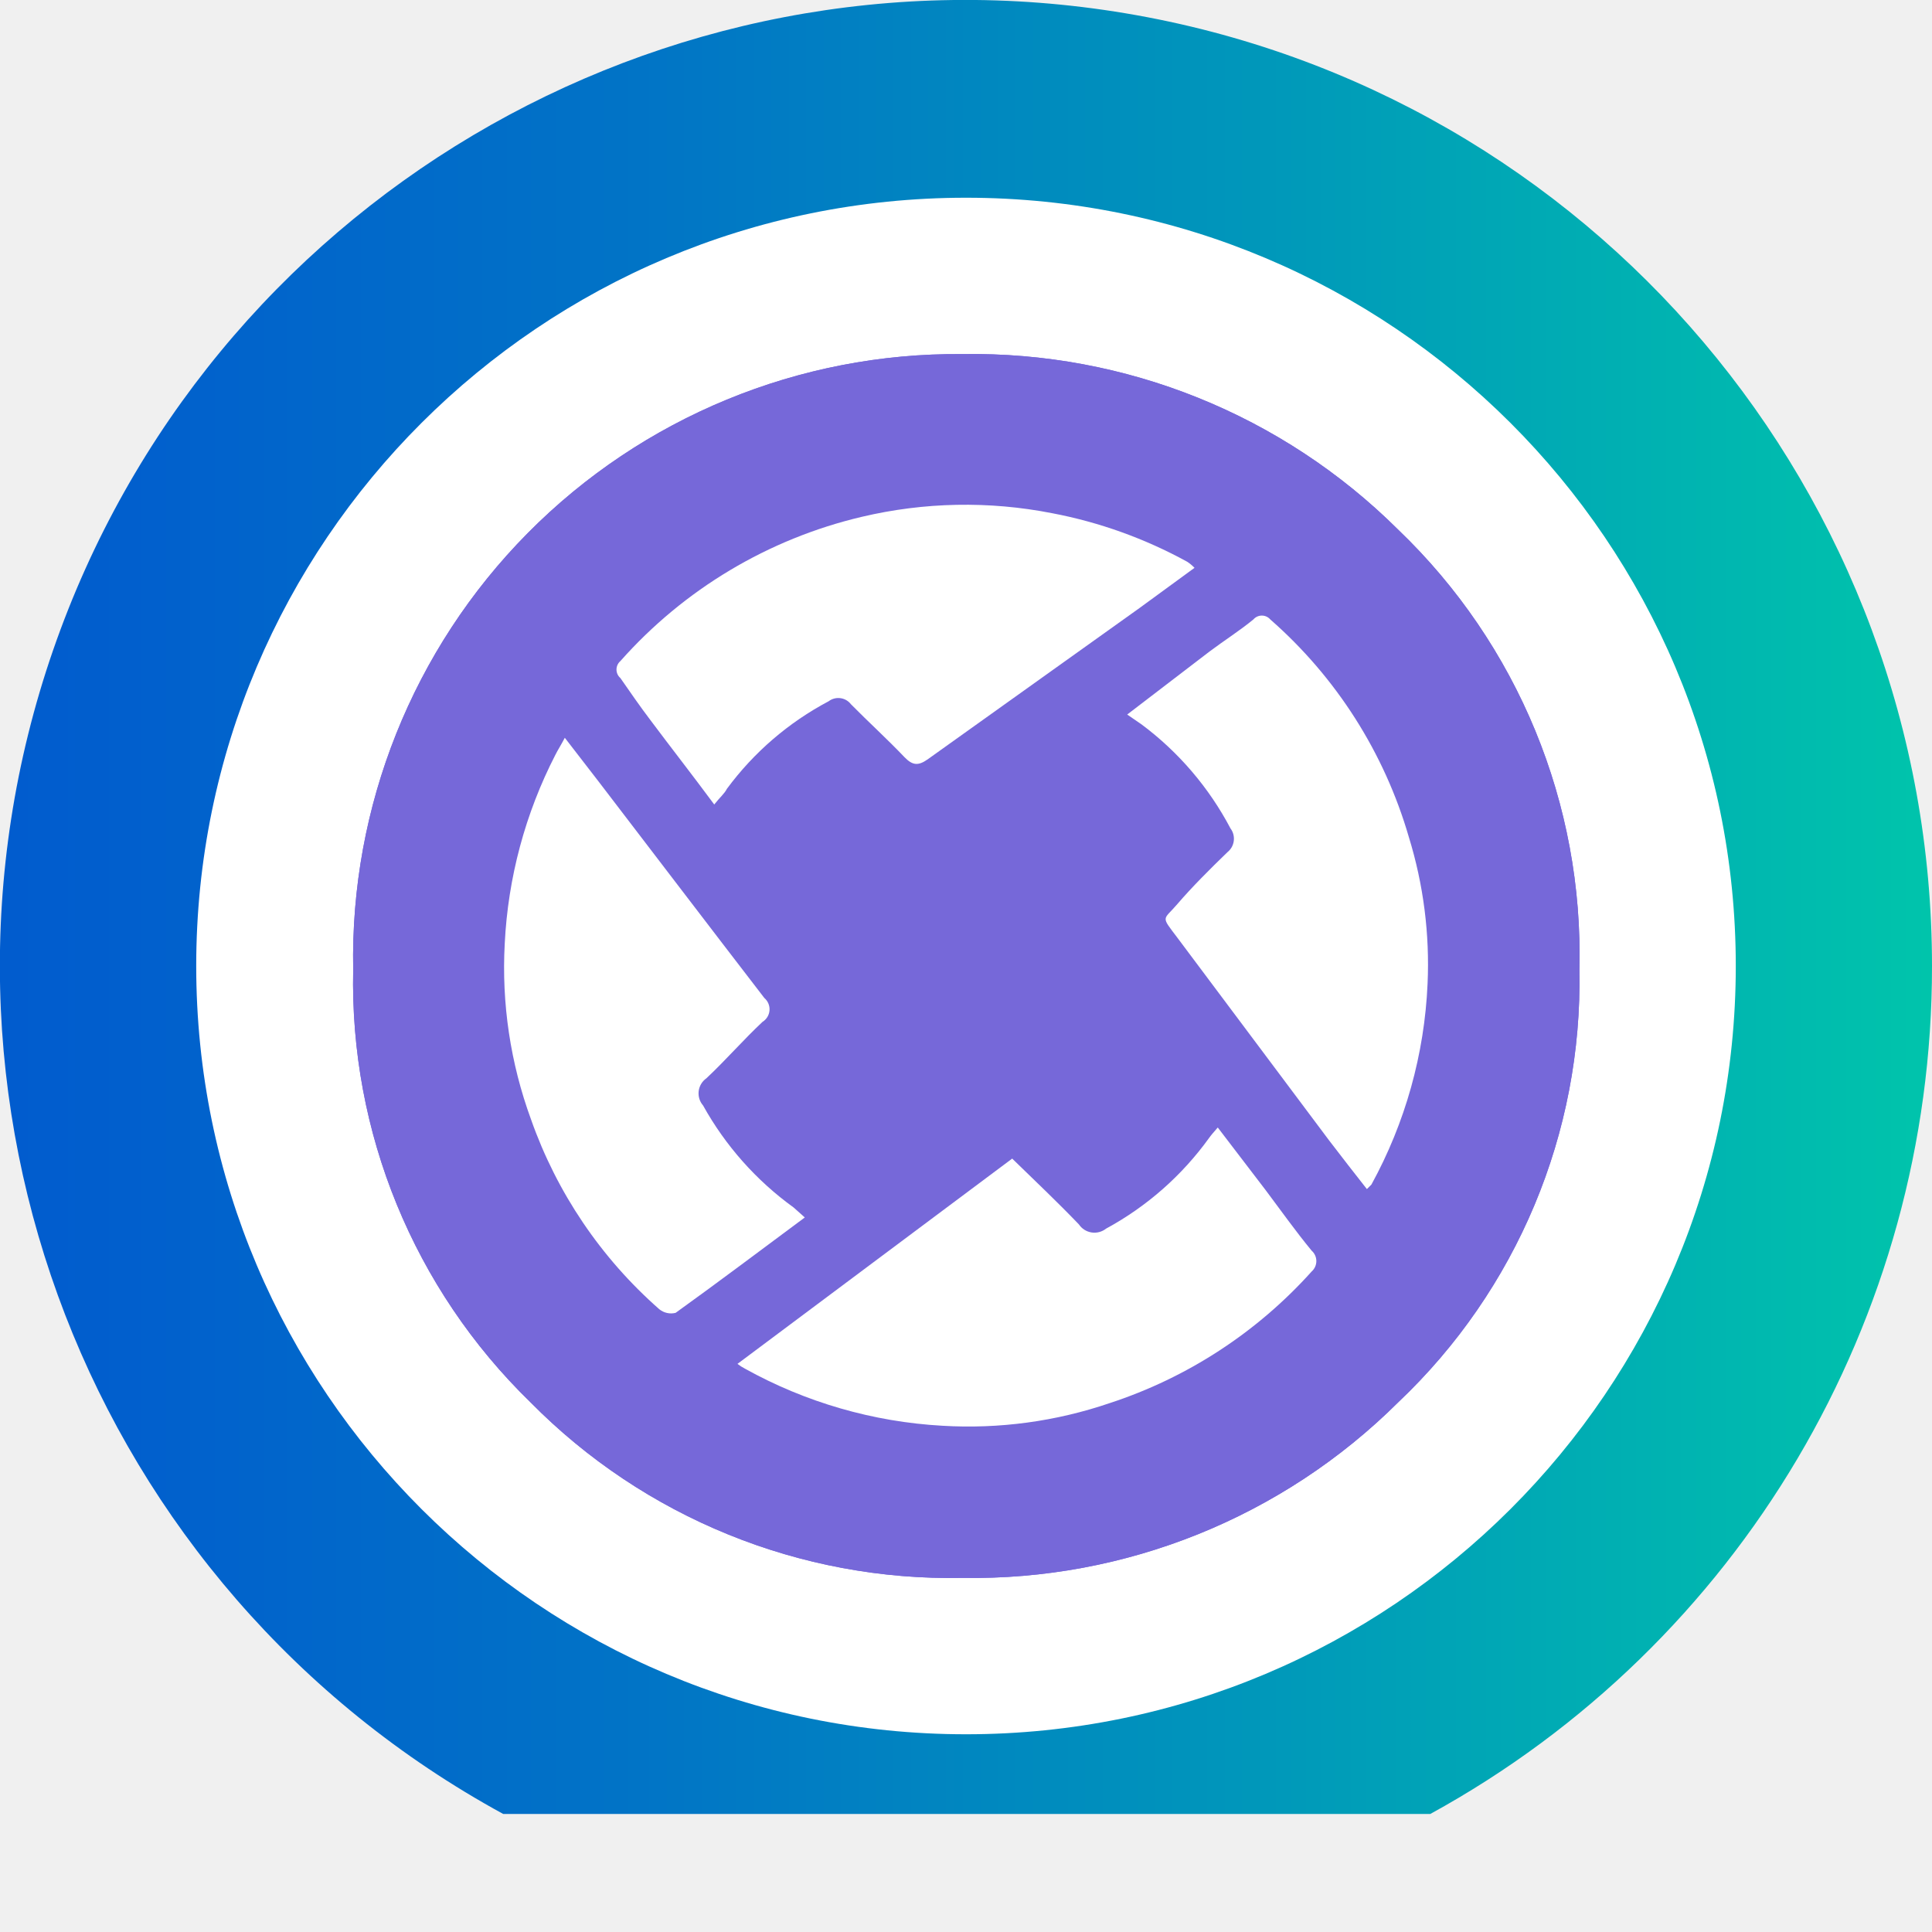
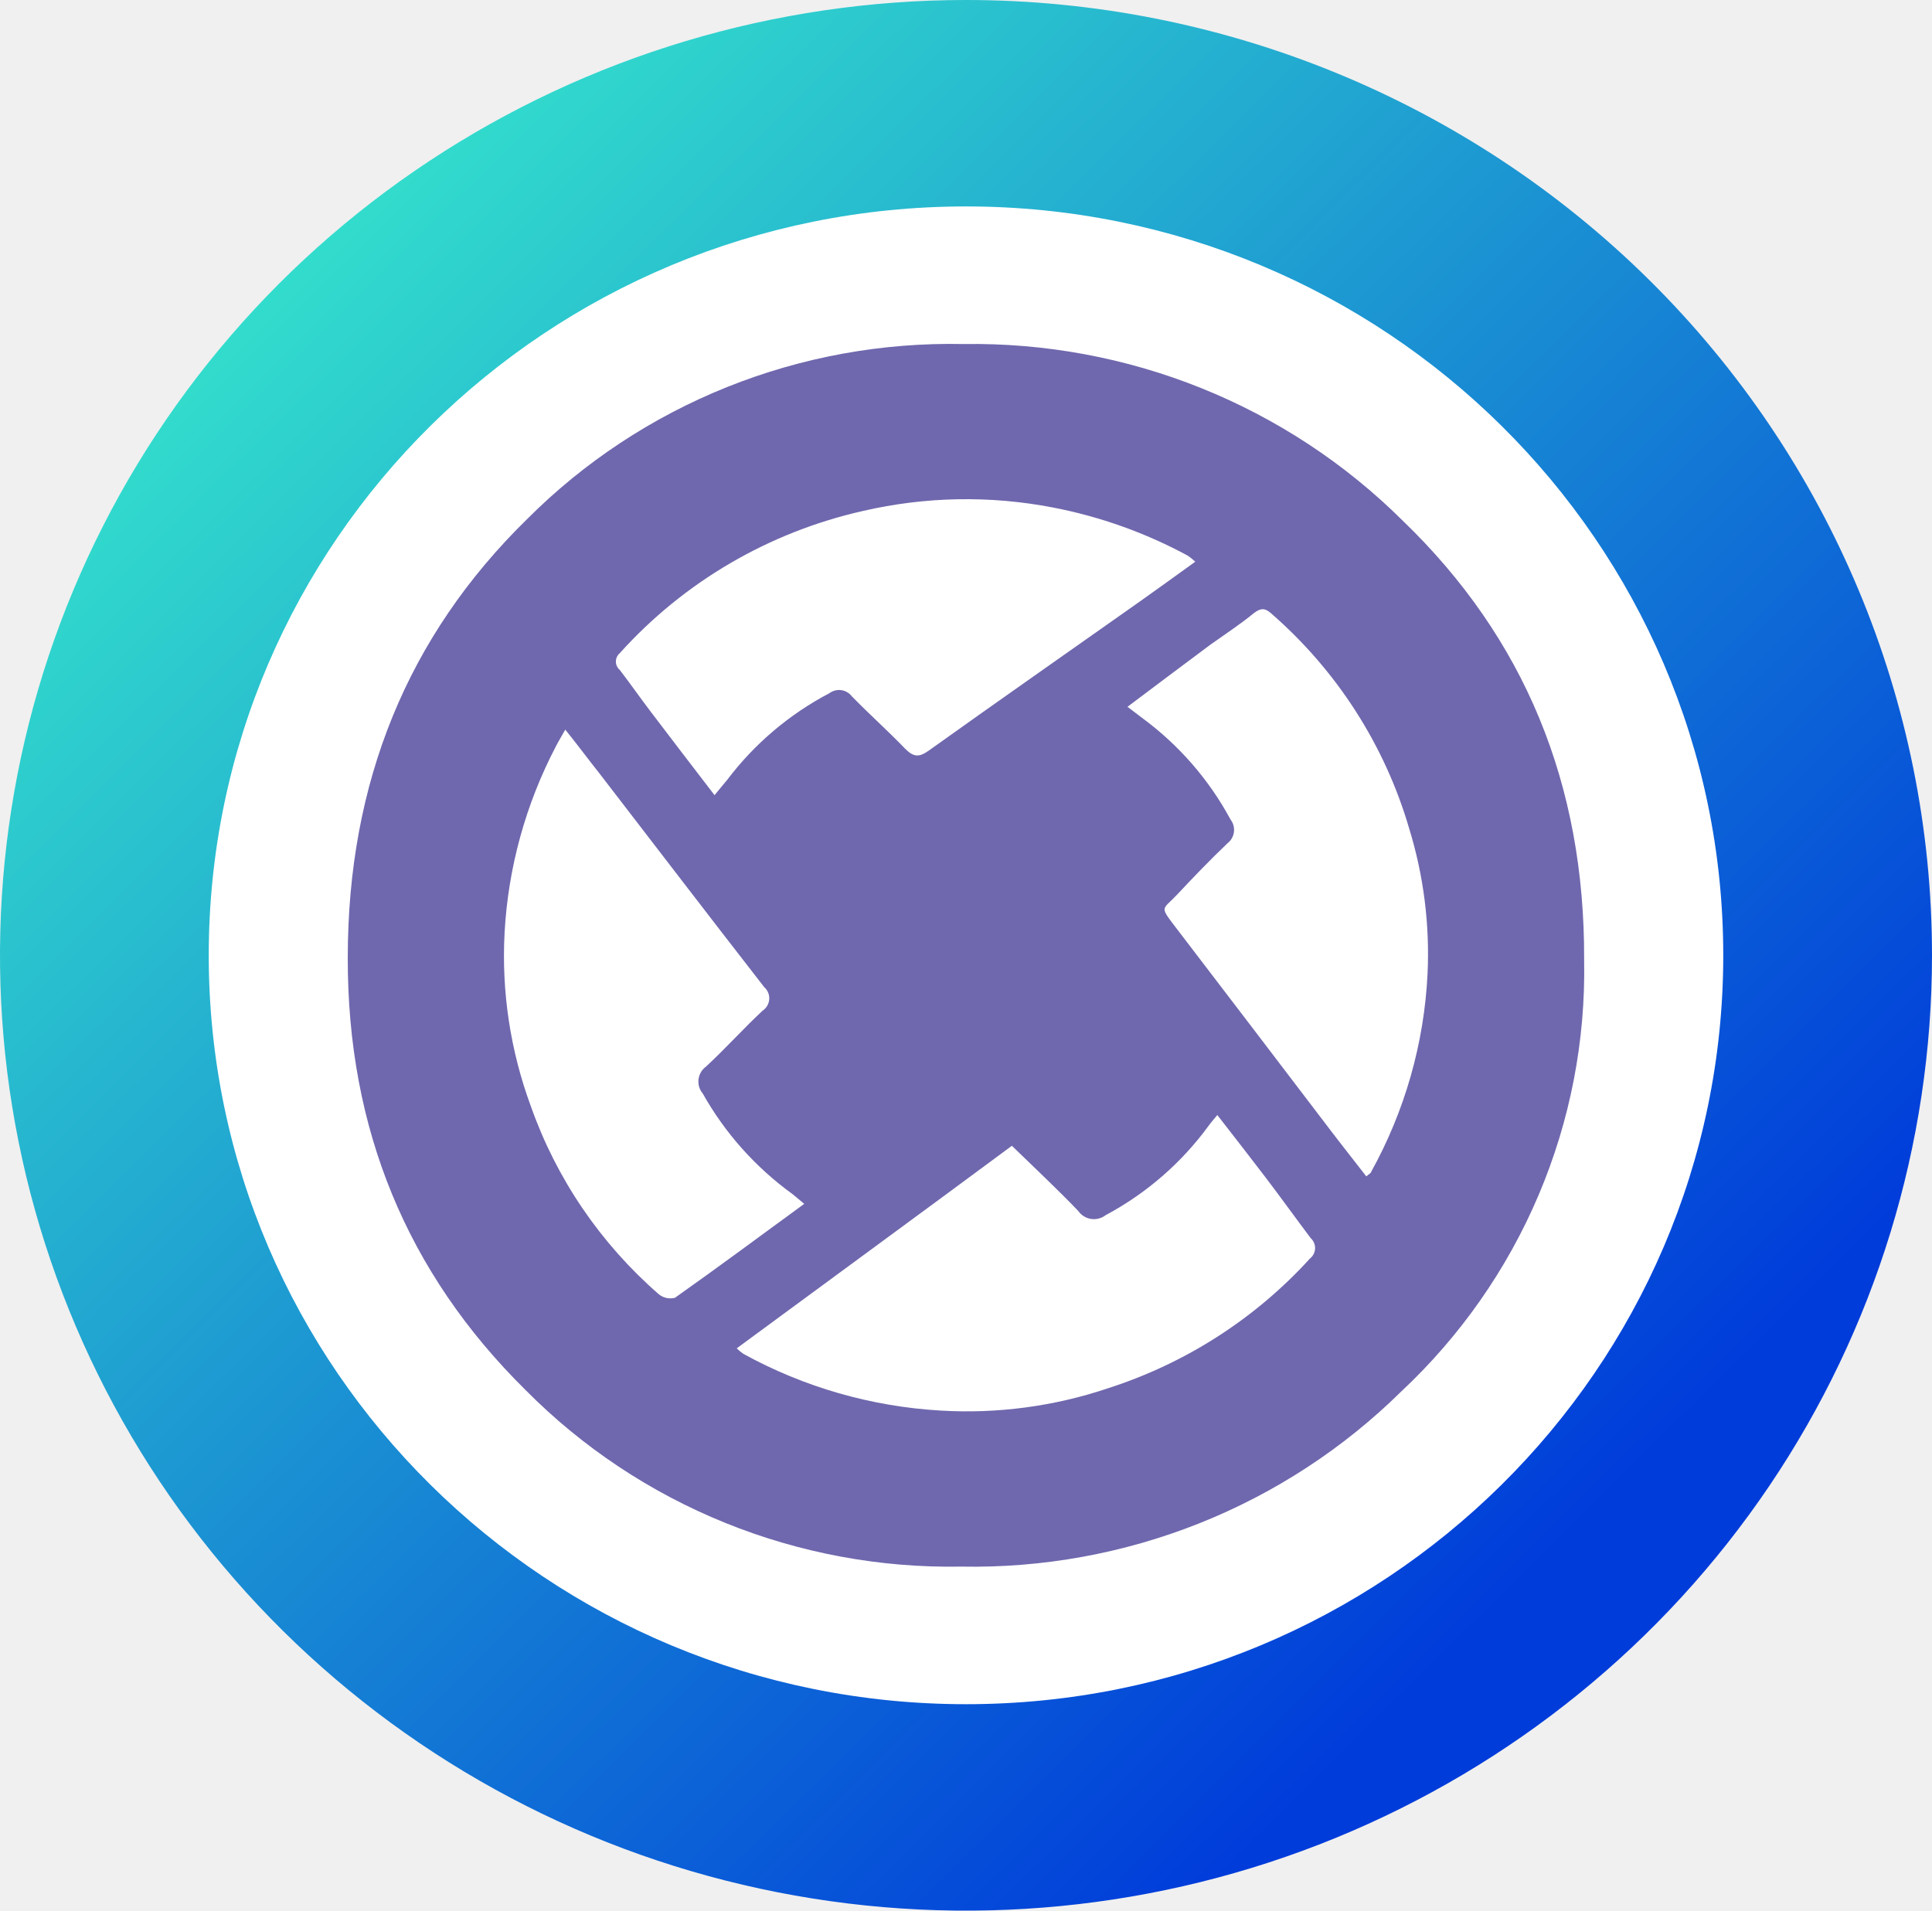
- <svg xmlns="http://www.w3.org/2000/svg" id="Layer_1" data-name="Layer 1" viewBox="0 0 64 64">
+ <svg xmlns="http://www.w3.org/2000/svg" width="91" height="90" viewBox="0 0 91 90" fill="none">
+   <g clip-path="url(#clip0)">
+     <path d="M45.5 17.353C51.029 17.353 56.433 18.975 61.031 22.012C65.627 25.05 69.21 29.368 71.326 34.42C73.442 39.472 73.996 45.031 72.917 50.394C71.838 55.757 69.176 60.683 65.266 64.549C61.357 68.416 56.376 71.049 50.954 72.116C45.531 73.182 39.91 72.635 34.803 70.542C29.695 68.45 25.329 64.906 22.257 60.36C19.185 55.813 17.546 50.468 17.546 45C17.555 37.67 20.503 30.644 25.744 25.461C30.984 20.278 38.089 17.362 45.5 17.353ZM45.5 0C36.501 0 27.704 2.639 20.222 7.584C12.739 12.528 6.907 19.557 3.463 27.779C0.02 36.002 -0.881 45.05 0.874 53.779C2.63 62.508 6.963 70.526 13.327 76.82C19.69 83.113 27.797 87.399 36.623 89.135C45.45 90.872 54.598 89.981 62.912 86.575C71.226 83.169 78.332 77.401 83.332 70.001C88.332 62.6 91 53.9 91 45C91 33.065 86.206 21.619 77.673 13.18C69.141 4.741 57.567 0 45.5 0V0Z" fill="url(#paint0_linear)" />
+     <path d="M45.5 80.276C65.199 80.276 81.168 64.482 81.168 45C81.168 25.518 65.199 9.724 45.5 9.724C25.801 9.724 9.832 25.518 9.832 45C9.832 64.482 25.801 80.276 45.5 80.276Z" fill="white" />
+     <path d="M65.995 65.551C63.276 68.231 60.041 70.342 56.481 71.759C52.922 73.175 49.111 73.867 45.275 73.795C41.464 73.863 37.678 73.161 34.15 71.731C30.622 70.302 27.426 68.174 24.757 65.48C19.158 59.955 16.366 53.169 16.38 45.121C16.38 36.851 19.196 29.961 24.828 24.451C27.508 21.765 30.713 19.649 34.248 18.231C37.782 16.814 41.571 16.125 45.383 16.206C49.218 16.147 53.025 16.853 56.579 18.281C60.132 19.71 63.359 21.832 66.066 24.522C71.804 30.046 74.653 36.946 74.615 45.221C74.687 49.017 73.958 52.786 72.473 56.287C70.989 59.788 68.782 62.943 65.995 65.551Z" fill="#6F68AE" />
+     <path d="M34.701 63.513C39.052 60.307 43.325 57.185 47.661 53.972C48.721 55.005 49.794 56.004 50.789 57.044C50.859 57.144 50.947 57.228 51.051 57.292C51.154 57.356 51.269 57.399 51.39 57.417C51.51 57.436 51.633 57.429 51.751 57.399C51.869 57.369 51.98 57.315 52.076 57.241C53.996 56.215 55.656 54.773 56.932 53.023C57.038 52.875 57.159 52.741 57.337 52.523C58.119 53.529 58.866 54.485 59.605 55.456C60.344 56.426 61.027 57.382 61.738 58.324C61.806 58.387 61.859 58.463 61.894 58.548C61.93 58.633 61.946 58.724 61.942 58.816C61.938 58.907 61.913 58.997 61.871 59.078C61.828 59.16 61.768 59.231 61.695 59.288C59.126 62.111 55.85 64.216 52.197 65.391C49.663 66.245 46.985 66.603 44.313 66.445C41.049 66.257 37.871 65.344 35.014 63.773C34.902 63.695 34.798 63.608 34.701 63.513Z" fill="white" />
+     <path d="M37.879 56.707C35.796 58.233 33.812 59.702 31.793 61.13C31.661 61.165 31.522 61.168 31.388 61.139C31.254 61.109 31.13 61.048 31.025 60.961C28.282 58.571 26.208 55.522 25.004 52.109C24.038 49.493 23.617 46.712 23.767 43.931C23.935 40.87 24.759 37.879 26.184 35.156C26.298 34.931 26.433 34.713 26.625 34.369C27.193 35.072 27.712 35.775 28.217 36.408C30.805 39.769 33.386 43.144 35.995 46.498C36.076 46.569 36.14 46.658 36.181 46.758C36.222 46.857 36.239 46.965 36.232 47.072C36.224 47.179 36.192 47.284 36.137 47.377C36.083 47.47 36.007 47.549 35.917 47.609C35.007 48.459 34.175 49.388 33.258 50.238C33.16 50.309 33.077 50.4 33.016 50.503C32.955 50.607 32.916 50.722 32.901 50.841C32.886 50.96 32.896 51.081 32.931 51.197C32.965 51.312 33.023 51.419 33.101 51.511C34.148 53.375 35.591 54.992 37.331 56.25C37.481 56.37 37.616 56.489 37.879 56.707Z" fill="white" />
+     <path d="M33.656 37.456C32.611 36.091 31.63 34.819 30.656 33.532C30.158 32.878 29.689 32.203 29.191 31.556C29.134 31.507 29.088 31.447 29.057 31.379C29.025 31.311 29.009 31.237 29.009 31.163C29.009 31.088 29.025 31.014 29.057 30.946C29.088 30.878 29.134 30.818 29.191 30.769C32.212 27.409 36.219 25.066 40.651 24.068C43.587 23.389 46.636 23.334 49.595 23.906C51.819 24.334 53.963 25.101 55.951 26.177C56.074 26.263 56.19 26.357 56.299 26.459C55.403 27.105 54.557 27.717 53.704 28.322C50.377 30.67 47.036 33.005 43.751 35.353C43.296 35.677 43.04 35.677 42.628 35.262C41.817 34.418 40.936 33.638 40.118 32.794C39.997 32.638 39.819 32.535 39.621 32.509C39.424 32.483 39.225 32.535 39.066 32.653C37.18 33.643 35.539 35.034 34.26 36.724C34.082 36.942 33.912 37.139 33.656 37.456Z" fill="white" />
+     <path d="M53.107 33.293C54.458 32.281 55.73 31.317 57.01 30.368C57.721 29.862 58.432 29.398 59.065 28.877C59.363 28.652 59.562 28.624 59.854 28.877C62.962 31.574 65.224 35.095 66.373 39.023C67.054 41.236 67.348 43.547 67.24 45.858C67.083 49.132 66.174 52.328 64.582 55.202C64.582 55.259 64.489 55.294 64.354 55.413C63.764 54.647 63.174 53.909 62.598 53.149C60.205 50.004 57.802 46.854 55.389 43.699C54.593 42.652 54.742 42.891 55.453 42.131C56.164 41.372 57.003 40.493 57.821 39.719C57.986 39.589 58.094 39.4 58.12 39.193C58.147 38.985 58.09 38.776 57.963 38.609C56.948 36.724 55.523 35.086 53.79 33.813L53.107 33.293Z" fill="white" />
+   </g>
  <defs>
-     <style>.cls-1{fill:none;}.cls-2{fill:url(#linear-gradient);}.cls-3{fill:#fff;}.cls-4{fill:#7668d9;}</style>
-     <linearGradient id="linear-gradient" x1="-6.5" y1="30.05" x2="70.5" y2="30.05" gradientUnits="userSpaceOnUse">
-       <stop offset="0" stop-color="#0157d0" />
-       <stop offset="0.14" stop-color="#015fcd" />
-       <stop offset="0.36" stop-color="#0174c6" />
-       <stop offset="0.63" stop-color="#0098ba" />
-       <stop offset="0.94" stop-color="#00c8aa" />
-       <stop offset="1" stop-color="#00d3a6" />
+     <linearGradient id="paint0_linear" x1="85.085" y1="84.15" x2="13.089" y2="11.354" gradientUnits="userSpaceOnUse">
+       <stop offset="0.159" stop-color="#003CDA" />
+       <stop offset="1" stop-color="#33DFCC" />
    </linearGradient>
+     <clipPath id="clip0">
+       <rect width="91" height="90" fill="white" />
+     </clipPath>
  </defs>
-   <ellipse class="cls-1" cx="32" cy="32" rx="25.5" ry="25.45" />
-   <path class="cls-2" d="M64,32A32,32,0,1,0,16.67,60.09l1.38,0H46l1.38,0A32,32,0,0,0,64,32Z" />
-   <ellipse class="cls-3" cx="32" cy="32" rx="25.5" ry="25.45" />
-   <ellipse class="cls-1" cx="32" cy="32" rx="25.5" ry="25.45" />
-   <path class="cls-4" d="M46.32,46.45a20,20,0,0,1-14.44,5.82,19.55,19.55,0,0,1-14.31-5.82A19.39,19.39,0,0,1,11.7,32.12,20,20,0,0,1,31.88,11.73a20,20,0,0,1,14.44,5.82,19.5,19.5,0,0,1,6,14.57A19.22,19.22,0,0,1,46.32,46.45Z" />
-   <path class="cls-3" d="M24.43,45.18l9.1-6.8c.75.73,1.5,1.44,2.21,2.18a.62.62,0,0,0,.9.14,10.2,10.2,0,0,0,3.41-3c.07-.1.16-.2.29-.35l1.59,2.08c.51.68,1,1.37,1.52,2a.46.46,0,0,1,0,.69,15.44,15.44,0,0,1-6.69,4.36,14.49,14.49,0,0,1-5.54.75,15.21,15.21,0,0,1-6.54-1.89A1.57,1.57,0,0,1,24.43,45.18Z" />
-   <path class="cls-3" d="M26.66,40.33c-1.47,1.09-2.86,2.14-4.28,3.16a.62.62,0,0,1-.54-.12,15,15,0,0,1-4.25-6.29,14.6,14.6,0,0,1-.87-5.82A15.32,15.32,0,0,1,18.4,25c.08-.16.18-.31.31-.56.4.52.77,1,1.12,1.45,1.83,2.39,3.65,4.78,5.49,7.17a.49.49,0,0,1-.06.79c-.64.6-1.22,1.27-1.86,1.87a.61.61,0,0,0-.11.9,10.39,10.39,0,0,0,3,3.38Z" />
-   <path class="cls-3" d="M23.66,26.65c-.74-1-1.43-1.88-2.11-2.79-.35-.46-.68-.94-1-1.4a.37.37,0,0,1,0-.56,15.41,15.41,0,0,1,8-4.78A14.9,14.9,0,0,1,34.85,17a15.21,15.21,0,0,1,4.48,1.61,1.44,1.44,0,0,1,.24.2l-1.82,1.33q-3.51,2.51-7,5c-.32.23-.51.23-.79-.06-.57-.6-1.19-1.16-1.77-1.75a.53.53,0,0,0-.74-.1,10,10,0,0,0-3.37,2.9C24,26.29,23.84,26.42,23.66,26.65Z" />
-   <path class="cls-3" d="M37.34,23.67l2.73-2.09c.48-.36,1-.69,1.45-1.06a.37.37,0,0,1,.56,0,15.23,15.23,0,0,1,4.59,7.21,14.28,14.28,0,0,1,.62,4.86,15.22,15.22,0,0,1-1.86,6.65s-.06.06-.15.15c-.43-.55-.84-1.07-1.25-1.61L39,31.06c-.56-.74-.47-.56,0-1.11s1.09-1.17,1.66-1.72a.57.57,0,0,0,.1-.79A10.27,10.27,0,0,0,37.82,24Z" />
-   <path class="cls-4" d="M46.32,46.45a20,20,0,0,1-14.44,5.82,19.55,19.55,0,0,1-14.31-5.82A19.39,19.39,0,0,1,11.7,32.12,20,20,0,0,1,31.88,11.73a20,20,0,0,1,14.44,5.82,19.5,19.5,0,0,1,6,14.57A19.22,19.22,0,0,1,46.32,46.45Z" />
-   <path class="cls-3" d="M24.43,45.18l9.1-6.8c.75.73,1.5,1.44,2.21,2.18a.62.62,0,0,0,.9.14,10.2,10.2,0,0,0,3.41-3c.07-.1.16-.2.29-.35l1.59,2.08c.51.68,1,1.37,1.52,2a.46.46,0,0,1,0,.69,15.44,15.44,0,0,1-6.69,4.36,14.49,14.49,0,0,1-5.54.75,15.21,15.21,0,0,1-6.54-1.89A1.57,1.57,0,0,1,24.43,45.18Z" />
-   <path class="cls-3" d="M26.66,40.33c-1.47,1.09-2.86,2.14-4.28,3.16a.62.62,0,0,1-.54-.12,15,15,0,0,1-4.25-6.29,14.6,14.6,0,0,1-.87-5.82A15.32,15.32,0,0,1,18.4,25c.08-.16.18-.31.31-.56.4.52.77,1,1.12,1.45,1.83,2.39,3.65,4.78,5.49,7.17a.49.49,0,0,1-.06.79c-.64.6-1.22,1.27-1.86,1.87a.61.61,0,0,0-.11.9,10.39,10.39,0,0,0,3,3.38Z" />
-   <path class="cls-3" d="M23.66,26.65c-.74-1-1.43-1.88-2.11-2.79-.35-.46-.68-.94-1-1.4a.37.37,0,0,1,0-.56,15.41,15.41,0,0,1,8-4.78A14.9,14.9,0,0,1,34.85,17a15.21,15.21,0,0,1,4.48,1.61,1.44,1.44,0,0,1,.24.2l-1.82,1.33q-3.51,2.51-7,5c-.32.23-.51.23-.79-.06-.57-.6-1.19-1.16-1.77-1.75a.53.53,0,0,0-.74-.1,10,10,0,0,0-3.37,2.9C24,26.29,23.84,26.42,23.66,26.65Z" />
-   <path class="cls-3" d="M37.34,23.67l2.73-2.09c.48-.36,1-.69,1.45-1.06a.37.37,0,0,1,.56,0,15.23,15.23,0,0,1,4.59,7.21,14.28,14.28,0,0,1,.62,4.86,15.22,15.22,0,0,1-1.86,6.65s-.06.06-.15.15c-.43-.55-.84-1.07-1.25-1.61L39,31.06c-.56-.74-.47-.56,0-1.11s1.09-1.17,1.66-1.72a.57.57,0,0,0,.1-.79A10.27,10.27,0,0,0,37.82,24Z" />
</svg>
